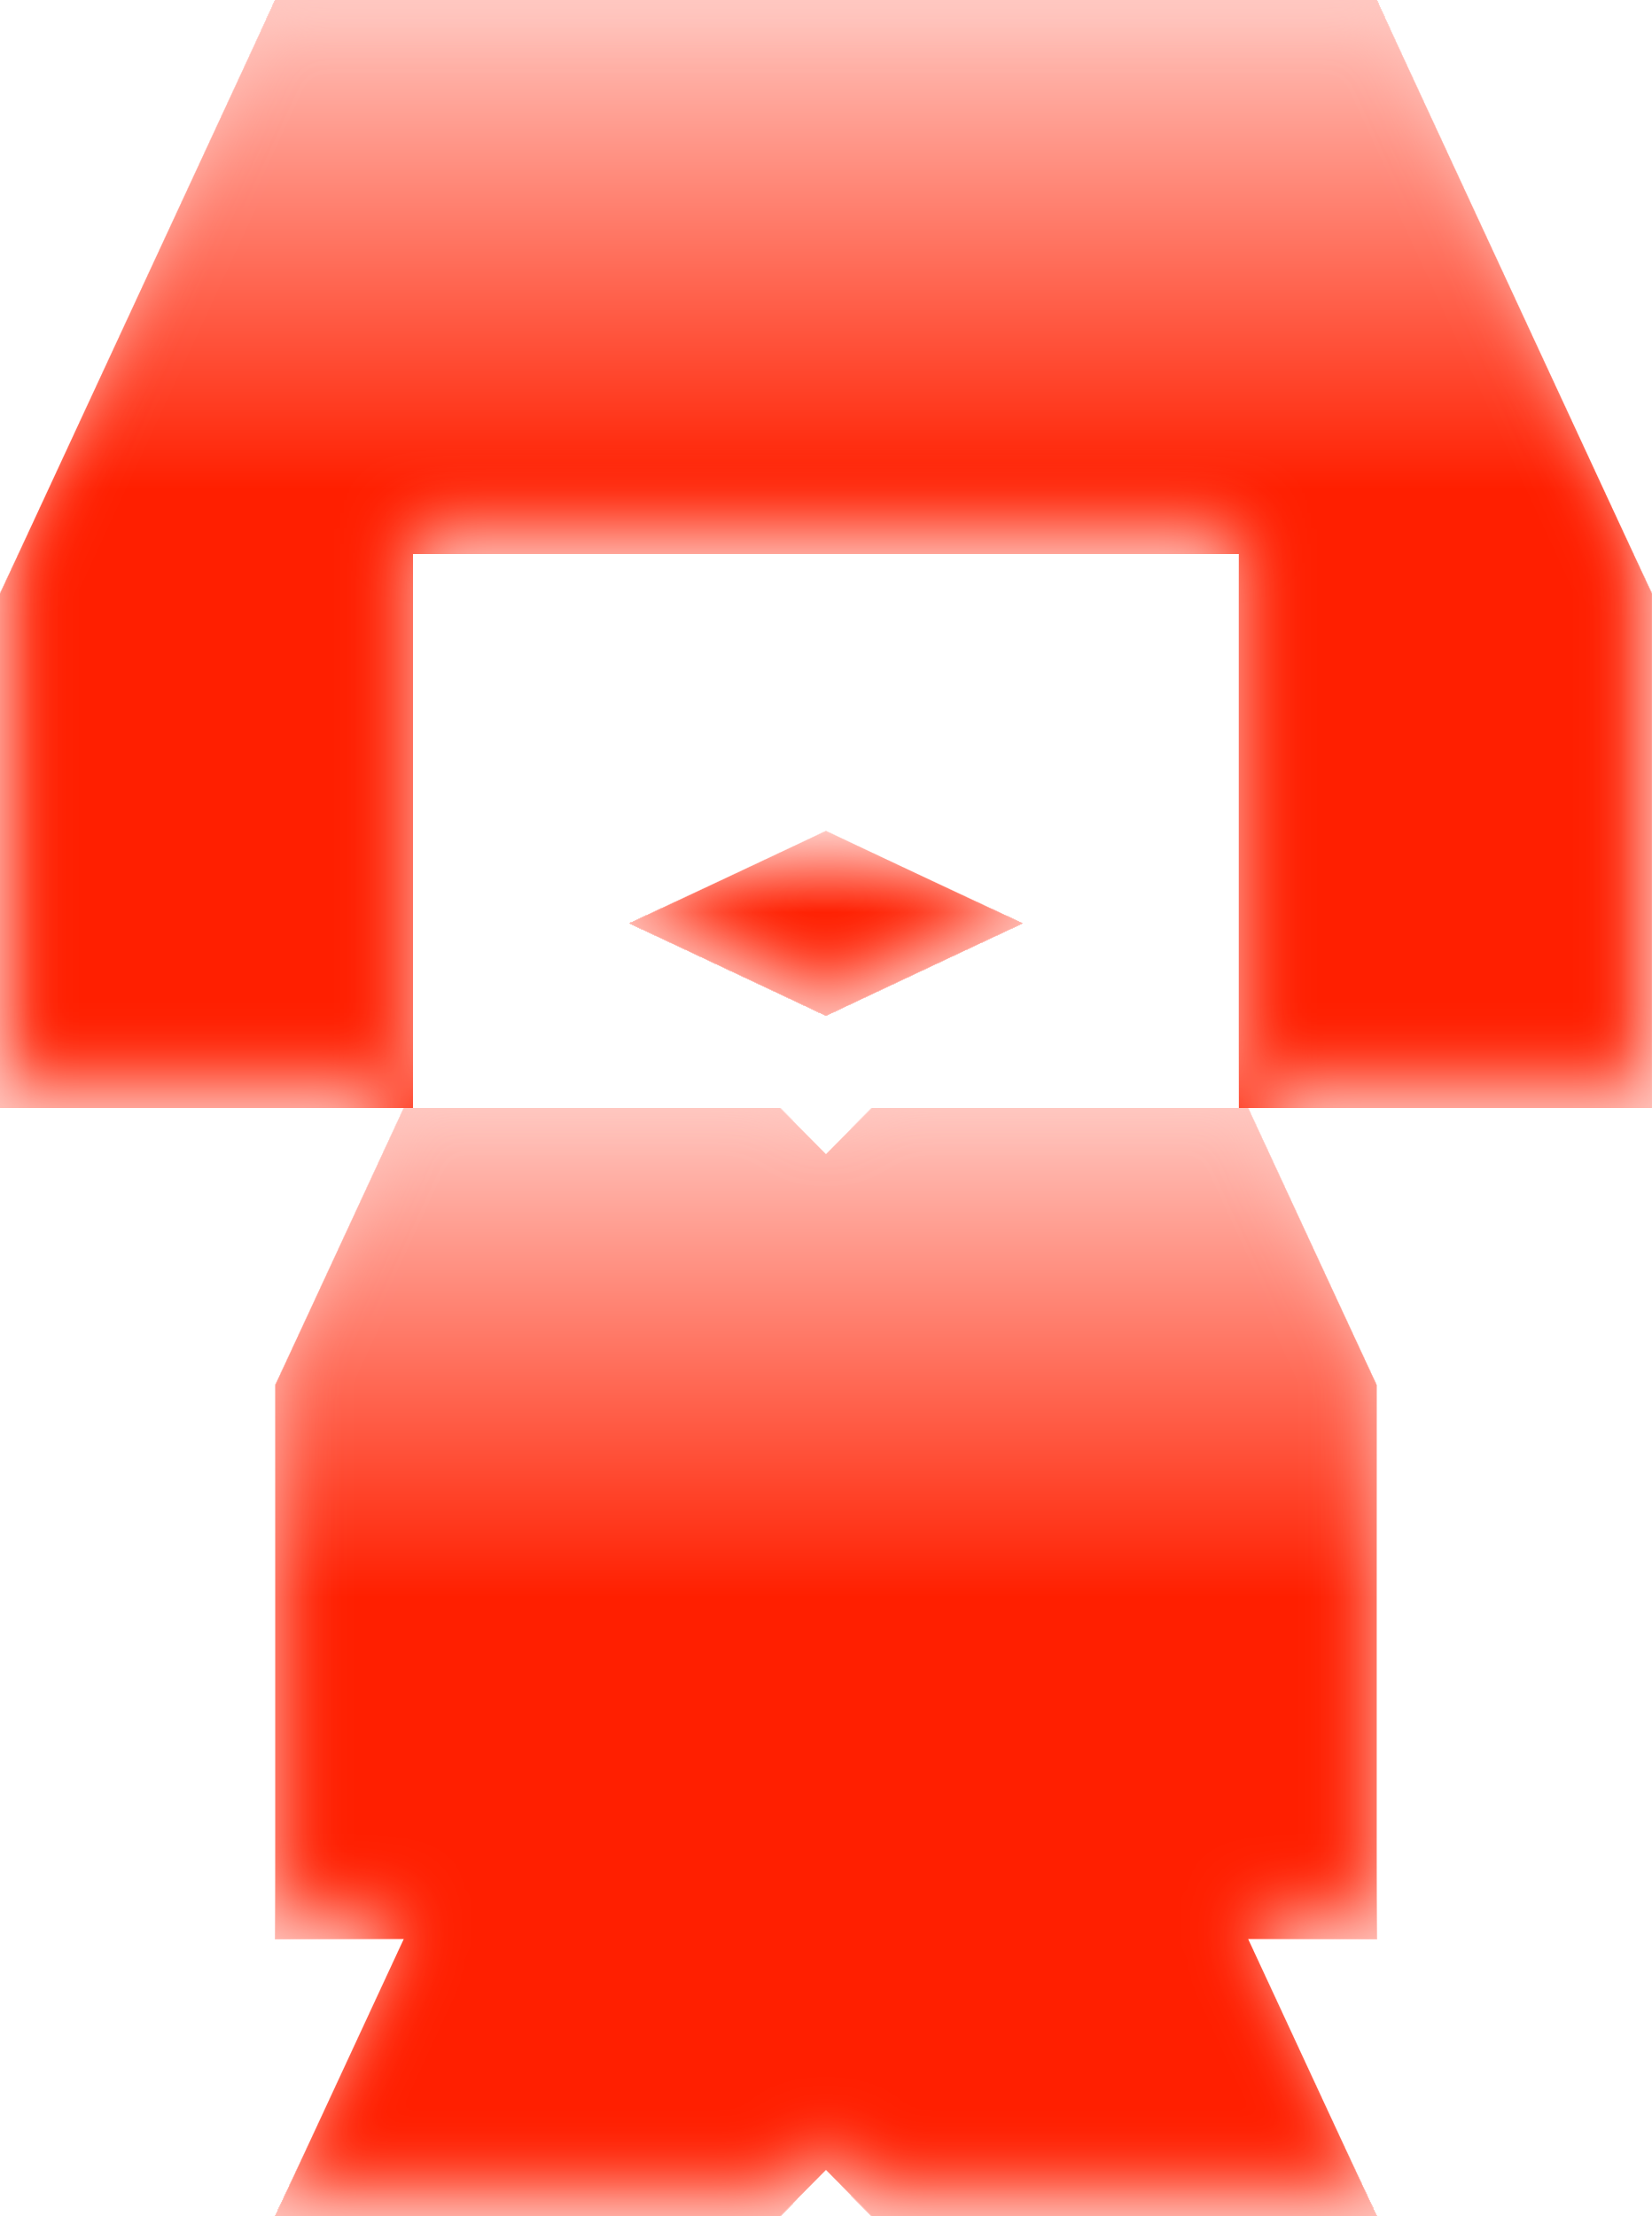
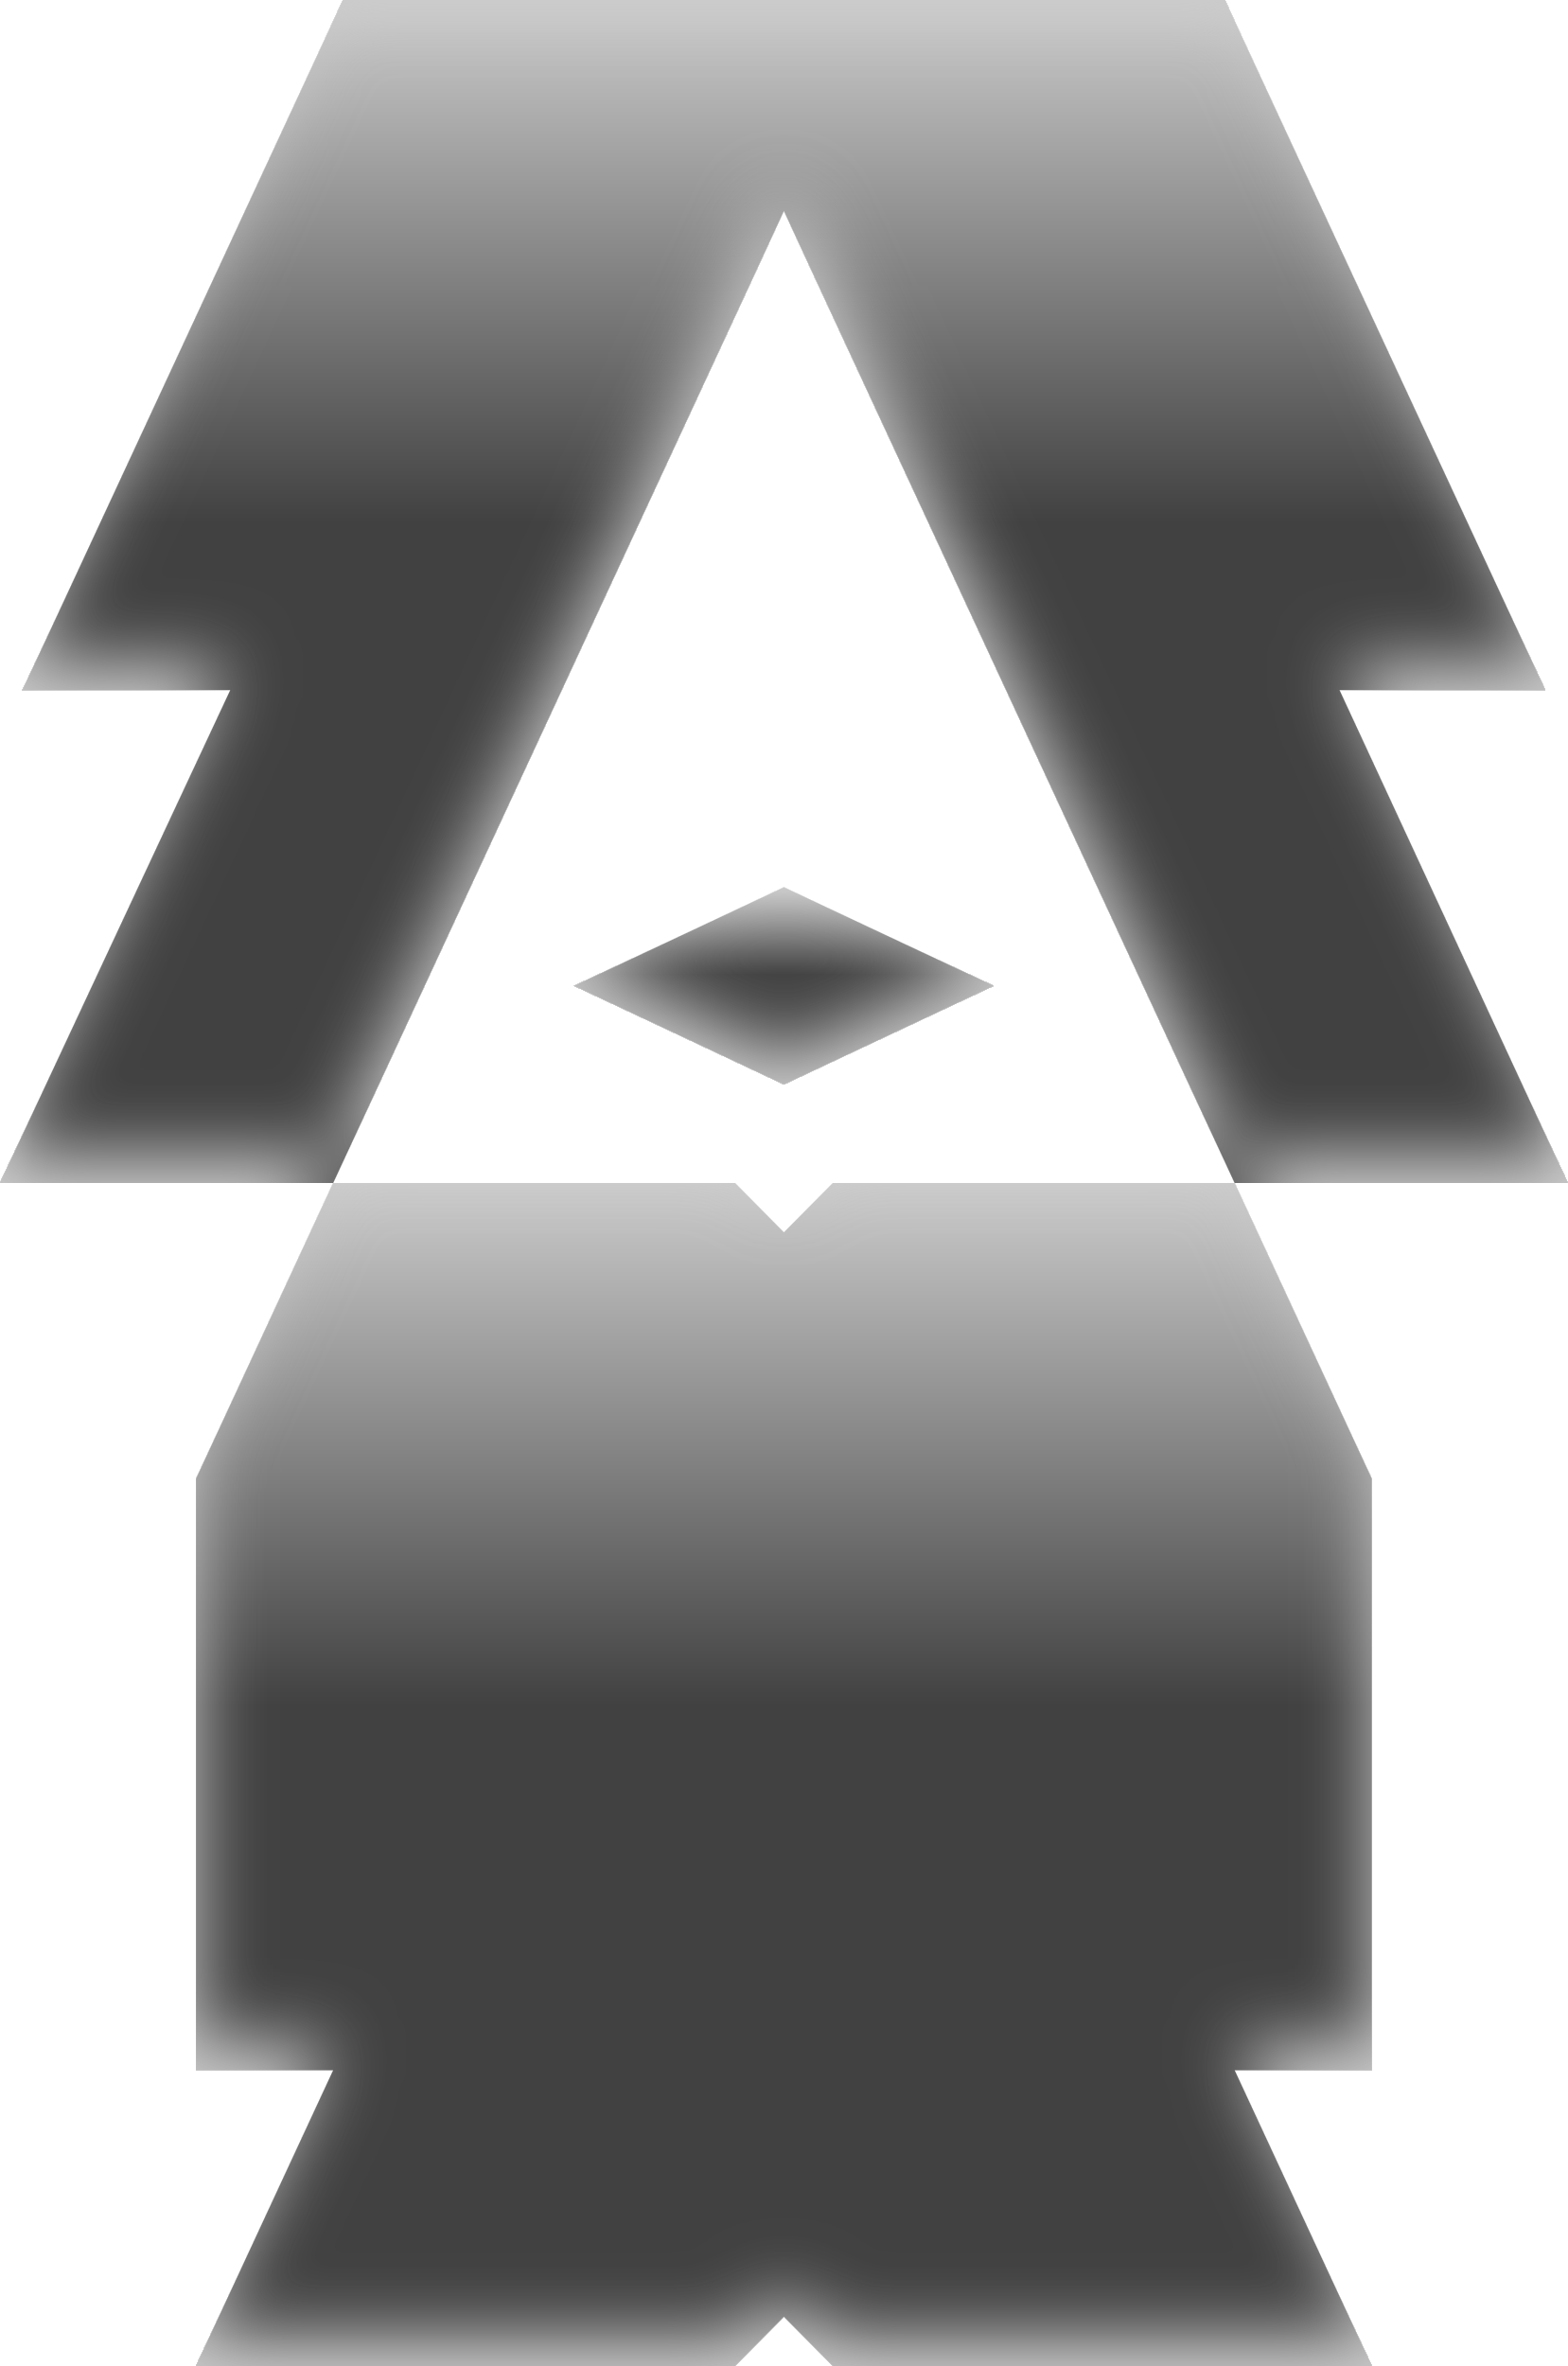
- <svg xmlns="http://www.w3.org/2000/svg" width="126" height="169" viewBox="0 0 126 169" fill="none">
-   <g filter="url(#filter0_i_6506_584)">
-     <path d="M105 147.875H95.2L105 169H66.5L63 165.479L59.5 169H21L30.8 147.875H21V105.625L30.8 84.5H59.5L63 88.021L66.5 84.5H95.2L105 105.625V147.875Z" fill="url(#paint0_linear_6506_584)" />
-     <path d="M77.98 70.417L62.999 77.458L48.02 70.417L62.999 63.375L77.98 70.417Z" fill="url(#paint1_linear_6506_584)" />
-     <path d="M126 45.278V84.5H94.5V42.25H31.5V84.5H0V45.278L21 0H105L126 45.278Z" fill="url(#paint2_linear_6506_584)" />
+ <svg xmlns="http://www.w3.org/2000/svg" width="112" height="169" viewBox="0 0 112 169" fill="none">
+   <g filter="url(#filter0_i_6506_1063)">
+     <path d="M98 147.875H88.2L98 169H59.5L56 165.479L52.5 169H14L23.8 147.875H14V105.625L23.8 84.5H52.5L56 88.021L59.5 84.5H88.2L98 105.625V147.875Z" fill="url(#paint0_linear_6506_1063)" />
+     <path d="M70.98 70.417L55.999 77.458L41.02 70.417L55.999 63.375L70.98 70.417Z" fill="url(#paint1_linear_6506_1063)" />
+     <path d="M112 84.5H88.2L56 15.069L23.8 84.5H0L16.45 49.292H1.61L24.5 0H87.5L110.39 49.292H95.69L112 84.5Z" fill="url(#paint2_linear_6506_1063)" />
  </g>
  <defs>
-     <filter id="filter0_i_6506_584" x="0" y="-2" width="126" height="171" filterUnits="userSpaceOnUse" color-interpolation-filters="sRGB">
+     <filter id="filter0_i_6506_1063" x="0" y="-2" width="112" height="171" filterUnits="userSpaceOnUse" color-interpolation-filters="sRGB">
      <feFlood flood-opacity="0" result="BackgroundImageFix" />
      <feBlend mode="normal" in="SourceGraphic" in2="BackgroundImageFix" result="shape" />
      <feColorMatrix in="SourceAlpha" type="matrix" values="0 0 0 0 0 0 0 0 0 0 0 0 0 0 0 0 0 0 127 0" result="hardAlpha" />
      <feOffset dy="-2" />
      <feGaussianBlur stdDeviation="2.5" />
      <feComposite in2="hardAlpha" operator="arithmetic" k2="-1" k3="1" />
-       <feColorMatrix type="matrix" values="0 0 0 0 1 0 0 0 0 0.78 0 0 0 0 0.753 0 0 0 1 0" />
-       <feBlend mode="normal" in2="shape" result="effect1_innerShadow_6506_584" />
+       <feColorMatrix type="matrix" values="0 0 0 0 0.796 0 0 0 0 0.796 0 0 0 0 0.796 0 0 0 1 0" />
+       <feBlend mode="normal" in2="shape" result="effect1_innerShadow_6506_1063" />
    </filter>
-     <linearGradient id="paint0_linear_6506_584" x1="63" y1="84.5" x2="63" y2="169" gradientUnits="userSpaceOnUse">
-       <stop stop-color="#FFC7C0" />
-       <stop offset="0.442" stop-color="#FF1F00" />
-       <stop offset="1" stop-color="#FF1F00" />
+     <linearGradient id="paint0_linear_6506_1063" x1="56" y1="84.5" x2="56" y2="169" gradientUnits="userSpaceOnUse">
+       <stop stop-color="#CBCBCB" />
+       <stop offset="0.442" stop-color="#414141" />
+       <stop offset="1" stop-color="#414141" />
    </linearGradient>
-     <linearGradient id="paint1_linear_6506_584" x1="62.999" y1="63.375" x2="62.999" y2="77.458" gradientUnits="userSpaceOnUse">
-       <stop stop-color="#FFC7C0" />
-       <stop offset="0.442" stop-color="#FF1F00" />
-       <stop offset="1" stop-color="#FF1F00" />
+     <linearGradient id="paint1_linear_6506_1063" x1="55.999" y1="63.375" x2="55.999" y2="77.458" gradientUnits="userSpaceOnUse">
+       <stop stop-color="#CBCBCB" />
+       <stop offset="0.442" stop-color="#414141" />
+       <stop offset="1" stop-color="#414141" />
    </linearGradient>
-     <linearGradient id="paint2_linear_6506_584" x1="63" y1="0" x2="63" y2="84.5" gradientUnits="userSpaceOnUse">
-       <stop stop-color="#FFC7C0" />
-       <stop offset="0.442" stop-color="#FF1F00" />
-       <stop offset="1" stop-color="#FF1F00" />
+     <linearGradient id="paint2_linear_6506_1063" x1="56" y1="0" x2="56" y2="84.5" gradientUnits="userSpaceOnUse">
+       <stop stop-color="#CBCBCB" />
+       <stop offset="0.442" stop-color="#414141" />
+       <stop offset="1" stop-color="#414141" />
    </linearGradient>
  </defs>
</svg>
